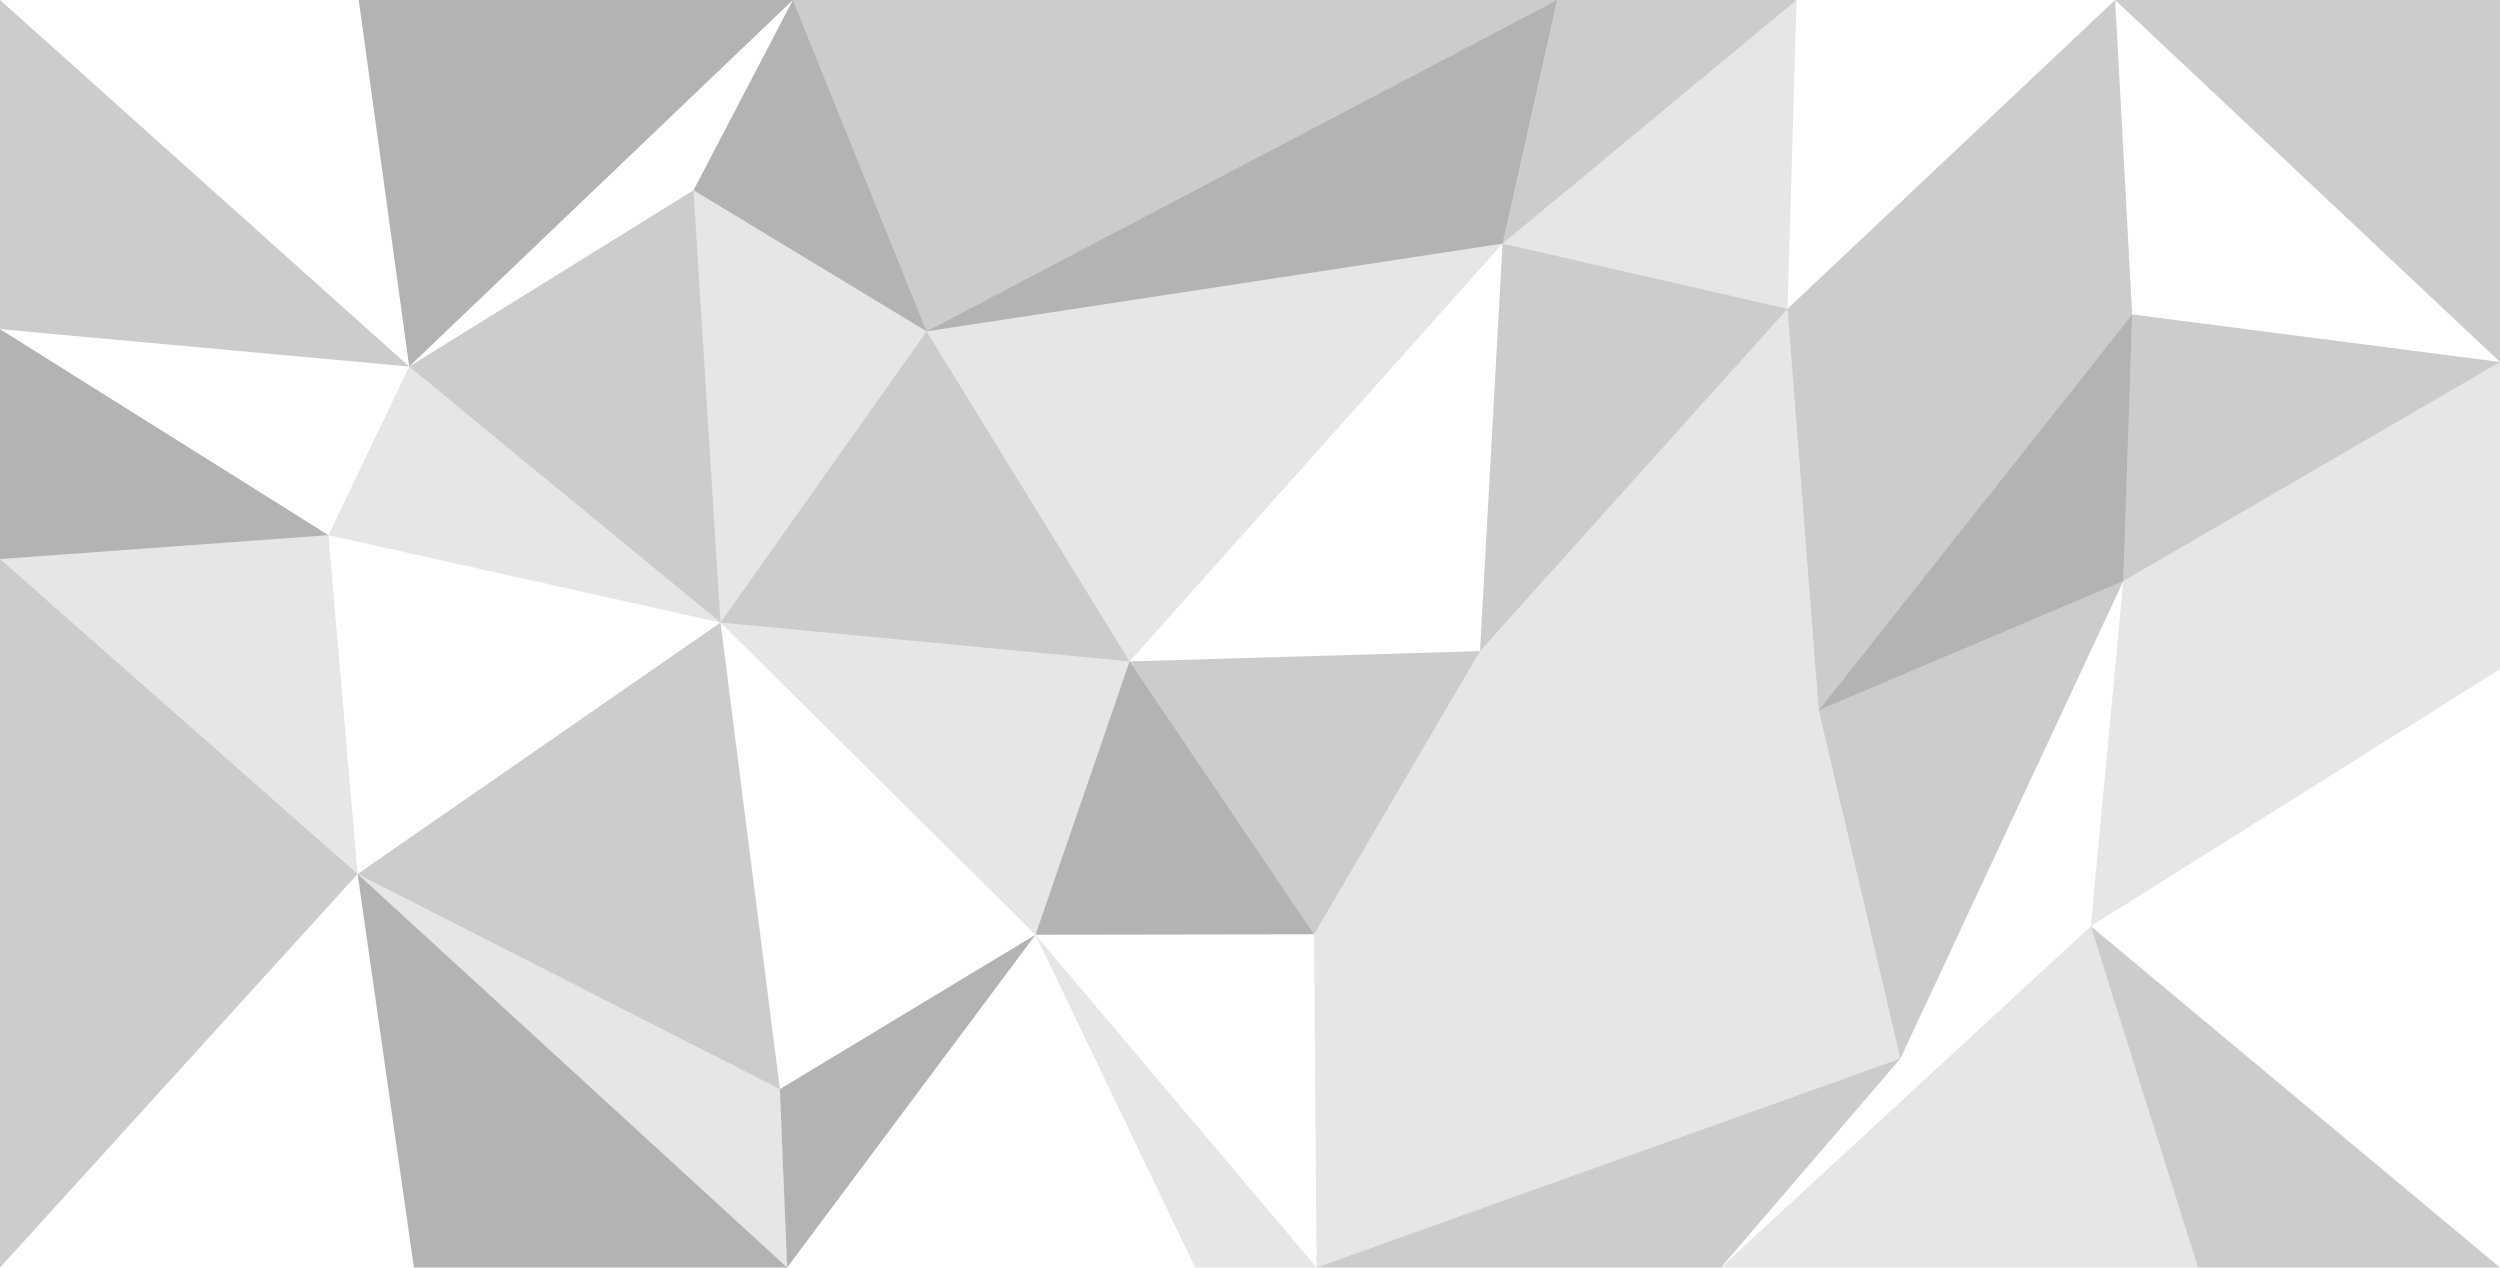
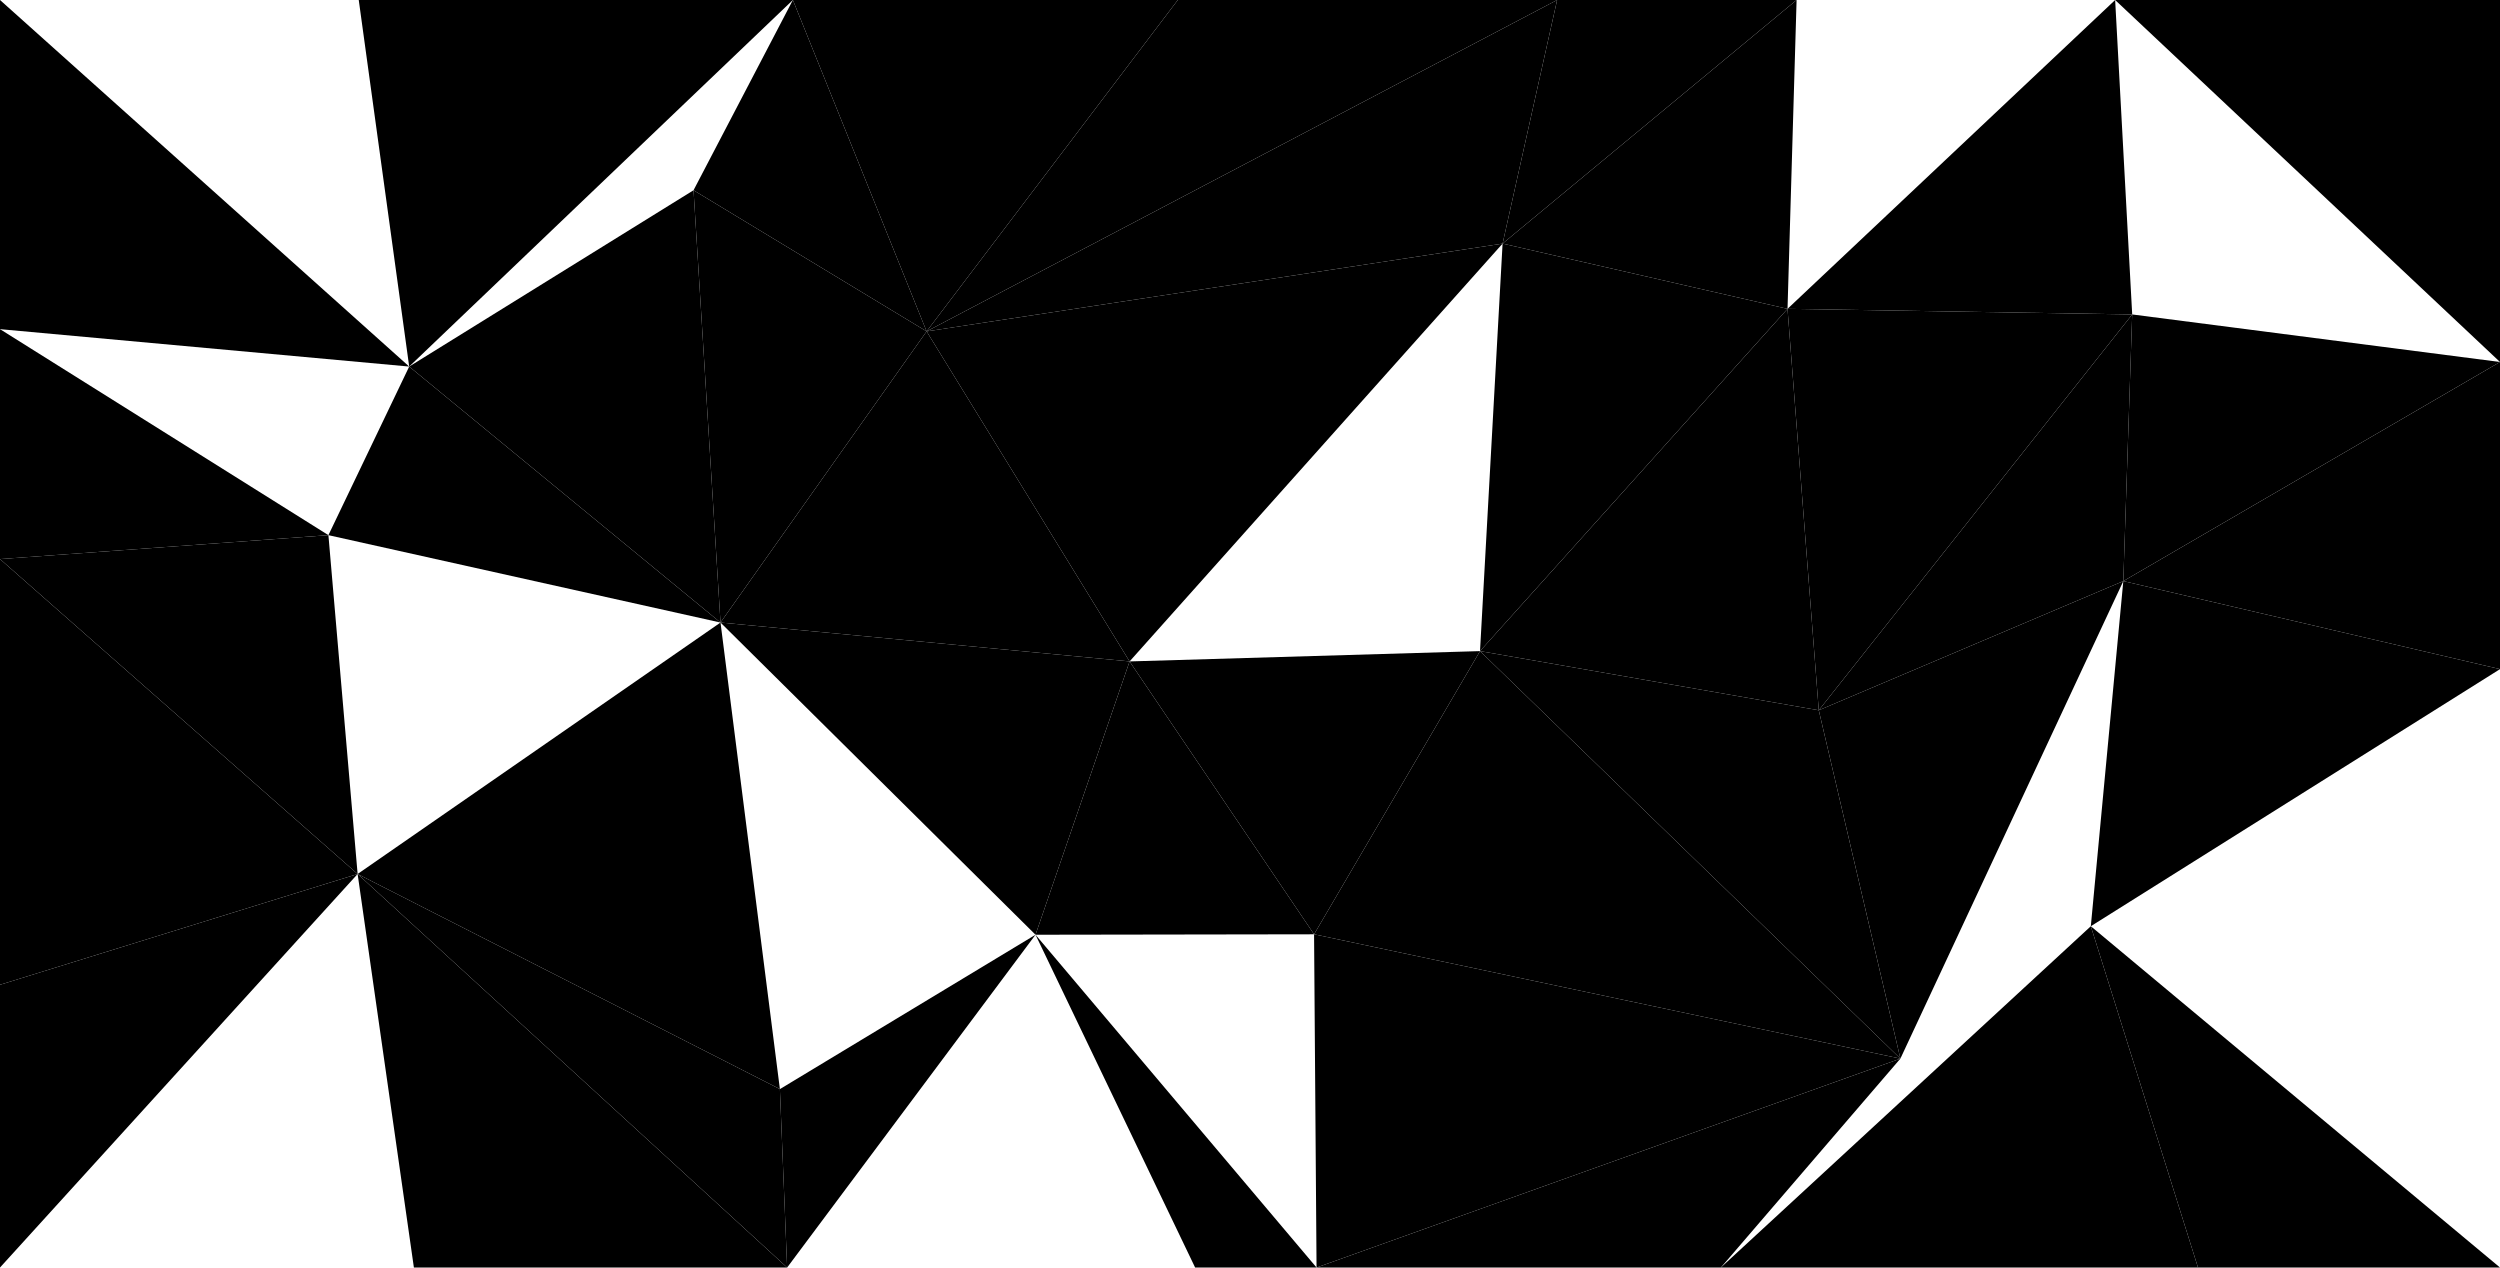
<svg viewBox="0 0 1925 976">
-   <polygon points="0 0 0 253.45 315.08 282.25" fill="rgba(0,0,0,0.2)" />
-   <polygon points="276.233 0 315.08 282.25 610.517 0" fill="rgba(0,0,0,0.3)" />
-   <polygon points="610.517 0 534.022 146.486 713.487 255.154" fill="rgba(0,0,0,0.3)" />
-   <polygon points="610.517 0 906.9 0 713.487 255.154" fill="rgba(0,0,0,0.2)" />
-   <polygon points="906.9 0 713.487 255.154 1198.98 0" fill="rgba(0,0,0,0.2)" />
-   <polygon points="713.487 255.154 1198.98 0 1156.99 187.571" fill="rgba(0,0,0,0.3)" />
-   <polygon points="1198.98 0 1156.99 187.571 1383.38 0" fill="rgba(0,0,0,0.2)" />
-   <polygon points="1156.99 187.571 1383.38 0 1376.39 237.805" fill="rgba(0,0,0,0.1)" />
-   <polygon points="1376.39 237.805 1628.66 0 1641.79 242.127" fill="rgba(0,0,0,0.2)" />
-   <polygon points="1628.66 0 1925 0 1925 278.735" fill="rgba(0,0,0,0.2)" />
-   <polygon points="0 253.45 0 430.483 252.876 412.073" fill="rgba(0,0,0,0.3)" />
-   <polygon points="315.08 282.25 252.876 412.073 554.788 479.359" fill="rgba(0,0,0,0.1)" />
-   <polygon points="315.08 282.25 534.022 146.486 554.788 479.359" fill="rgba(0,0,0,0.2)" />
-   <polygon points="534.022 146.486 554.788 479.359 713.487 255.154" fill="rgba(0,0,0,0.1)" />
-   <polygon points="554.788 479.359 713.487 255.154 869.777 509.295" fill="rgba(0,0,0,0.2)" />
-   <polygon points="713.487 255.154 869.777 509.295 1156.99 187.571" fill="rgba(0,0,0,0.1)" />
-   <polygon points="1156.99 187.571 1139.61 501.353 1376.39 237.805" fill="rgba(0,0,0,0.2)" />
-   <polygon points="1139.61 501.353 1376.39 237.805 1400.46 546.911" fill="rgba(0,0,0,0.1)" />
-   <polygon points="1376.39 237.805 1400.46 546.911 1641.79 242.127" fill="rgba(0,0,0,0.2)" />
-   <polygon points="1400.46 546.911 1641.79 242.127 1634.95 447.448" fill="rgba(0,0,0,0.3)" />
-   <polygon points="1641.79 242.127 1634.95 447.448 1925 278.735" fill="rgba(0,0,0,0.2)" />
-   <polygon points="1634.95 447.448 1925 278.735 1925 515.232" fill="rgba(0,0,0,0.1)" />
-   <polygon points="0 430.483 0 758.267 275.365 672.977" fill="rgba(0,0,0,0.2)" />
-   <polygon points="0 430.483 252.876 412.073 275.365 672.977" fill="rgba(0,0,0,0.1)" />
-   <polygon points="275.365 672.977 554.788 479.359 600.52 838.61" fill="rgba(0,0,0,0.2)" />
-   <polygon points="554.788 479.359 869.777 509.295 797.343 719.748" fill="rgba(0,0,0,0.1)" />
-   <polygon points="869.777 509.295 797.343 719.748 1011.83 719.405" fill="rgba(0,0,0,0.3)" />
-   <polygon points="869.777 509.295 1139.61 501.353 1011.83 719.405" fill="rgba(0,0,0,0.2)" />
-   <polygon points="1139.61 501.353 1011.83 719.405 1463.3 815.133" fill="rgba(0,0,0,0.1)" />
-   <polygon points="1139.61 501.353 1400.46 546.911 1463.3 815.133" fill="rgba(0,0,0,0.1)" />
-   <polygon points="1400.46 546.911 1463.3 815.133 1634.95 447.448" fill="rgba(0,0,0,0.2)" />
-   <polygon points="1634.95 447.448 1609.93 713.184 1925 515.232" fill="rgba(0,0,0,0.1)" />
-   <polygon points="0 758.267 0 976 275.365 672.977" fill="rgba(0,0,0,0.2)" />
-   <polygon points="275.365 672.977 318.695 976 606.099 976" fill="rgba(0,0,0,0.3)" />
-   <polygon points="275.365 672.977 600.52 838.61 606.099 976" fill="rgba(0,0,0,0.1)" />
-   <polygon points="600.52 838.61 606.099 976 797.343 719.748" fill="rgba(0,0,0,0.3)" />
-   <polygon points="797.343 719.748 920.245 976 1013.74 976" fill="rgba(0,0,0,0.1)" />
-   <polygon points="1011.83 719.405 1013.74 976 1463.3 815.133" fill="rgba(0,0,0,0.1)" />
-   <polygon points="1013.74 976 1463.3 815.133 1325.07 976" fill="rgba(0,0,0,0.2)" />
-   <polygon points="1325.07 976 1609.93 713.184 1692.45 976" fill="rgba(0,0,0,0.1)" />
-   <polygon points="1609.93 713.184 1692.45 976 1925 976" fill="rgba(0,0,0,0.2)" />
+   <polygon points="0 0 0 253.45 315.08 282.25" class="background__color--2" />
+   <polygon points="276.233 0 315.08 282.25 610.517 0" class="background__color--3" />
+   <polygon points="610.517 0 534.022 146.486 713.487 255.154" class="background__color--3" />
+   <polygon points="610.517 0 906.9 0 713.487 255.154" class="background__color--2" />
+   <polygon points="906.9 0 713.487 255.154 1198.98 0" class="background__color--2" />
+   <polygon points="713.487 255.154 1198.98 0 1156.99 187.571" class="background__color--3" />
+   <polygon points="1198.98 0 1156.99 187.571 1383.38 0" class="background__color--2" />
+   <polygon points="1156.99 187.571 1383.38 0 1376.39 237.805" class="background__color--1" />
+   <polygon points="1376.39 237.805 1628.66 0 1641.79 242.127" class="background__color--2" />
+   <polygon points="1628.66 0 1925 0 1925 278.735" class="background__color--2" />
+   <polygon points="0 253.45 0 430.483 252.876 412.073" class="background__color--3" />
+   <polygon points="315.08 282.25 252.876 412.073 554.788 479.359" class="background__color--1" />
+   <polygon points="315.08 282.25 534.022 146.486 554.788 479.359" class="background__color--2" />
+   <polygon points="534.022 146.486 554.788 479.359 713.487 255.154" class="background__color--1" />
+   <polygon points="554.788 479.359 713.487 255.154 869.777 509.295" class="background__color--2" />
+   <polygon points="713.487 255.154 869.777 509.295 1156.99 187.571" class="background__color--1" />
+   <polygon points="1156.99 187.571 1139.61 501.353 1376.39 237.805" class="background__color--2" />
+   <polygon points="1139.61 501.353 1376.39 237.805 1400.46 546.911" class="background__color--1" />
+   <polygon points="1376.39 237.805 1400.46 546.911 1641.79 242.127" class="background__color--2" />
+   <polygon points="1400.46 546.911 1641.79 242.127 1634.95 447.448" class="background__color--3" />
+   <polygon points="1641.79 242.127 1634.95 447.448 1925 278.735" class="background__color--2" />
+   <polygon points="1634.95 447.448 1925 278.735 1925 515.232" class="background__color--1" />
+   <polygon points="0 430.483 0 758.267 275.365 672.977" class="background__color--2" />
+   <polygon points="0 430.483 252.876 412.073 275.365 672.977" class="background__color--1" />
+   <polygon points="275.365 672.977 554.788 479.359 600.52 838.61" class="background__color--2" />
+   <polygon points="554.788 479.359 869.777 509.295 797.343 719.748" class="background__color--1" />
+   <polygon points="869.777 509.295 797.343 719.748 1011.83 719.405" class="background__color--3" />
+   <polygon points="869.777 509.295 1139.61 501.353 1011.83 719.405" class="background__color--2" />
+   <polygon points="1139.61 501.353 1011.83 719.405 1463.3 815.133" class="background__color--1" />
+   <polygon points="1139.61 501.353 1400.46 546.911 1463.3 815.133" class="background__color--1" />
+   <polygon points="1400.46 546.911 1463.3 815.133 1634.95 447.448" class="background__color--2" />
+   <polygon points="1634.95 447.448 1609.93 713.184 1925 515.232" class="background__color--1" />
+   <polygon points="0 758.267 0 976 275.365 672.977" class="background__color--2" />
+   <polygon points="275.365 672.977 318.695 976 606.099 976" class="background__color--3" />
+   <polygon points="275.365 672.977 600.52 838.61 606.099 976" class="background__color--1" />
+   <polygon points="600.52 838.61 606.099 976 797.343 719.748" class="background__color--3" />
+   <polygon points="797.343 719.748 920.245 976 1013.74 976" class="background__color--1" />
+   <polygon points="1011.83 719.405 1013.74 976 1463.3 815.133" class="background__color--1" />
+   <polygon points="1013.74 976 1463.3 815.133 1325.07 976" class="background__color--2" />
+   <polygon points="1325.07 976 1609.93 713.184 1692.45 976" class="background__color--1" />
+   <polygon points="1609.93 713.184 1692.45 976 1925 976" class="background__color--2" />
</svg>
